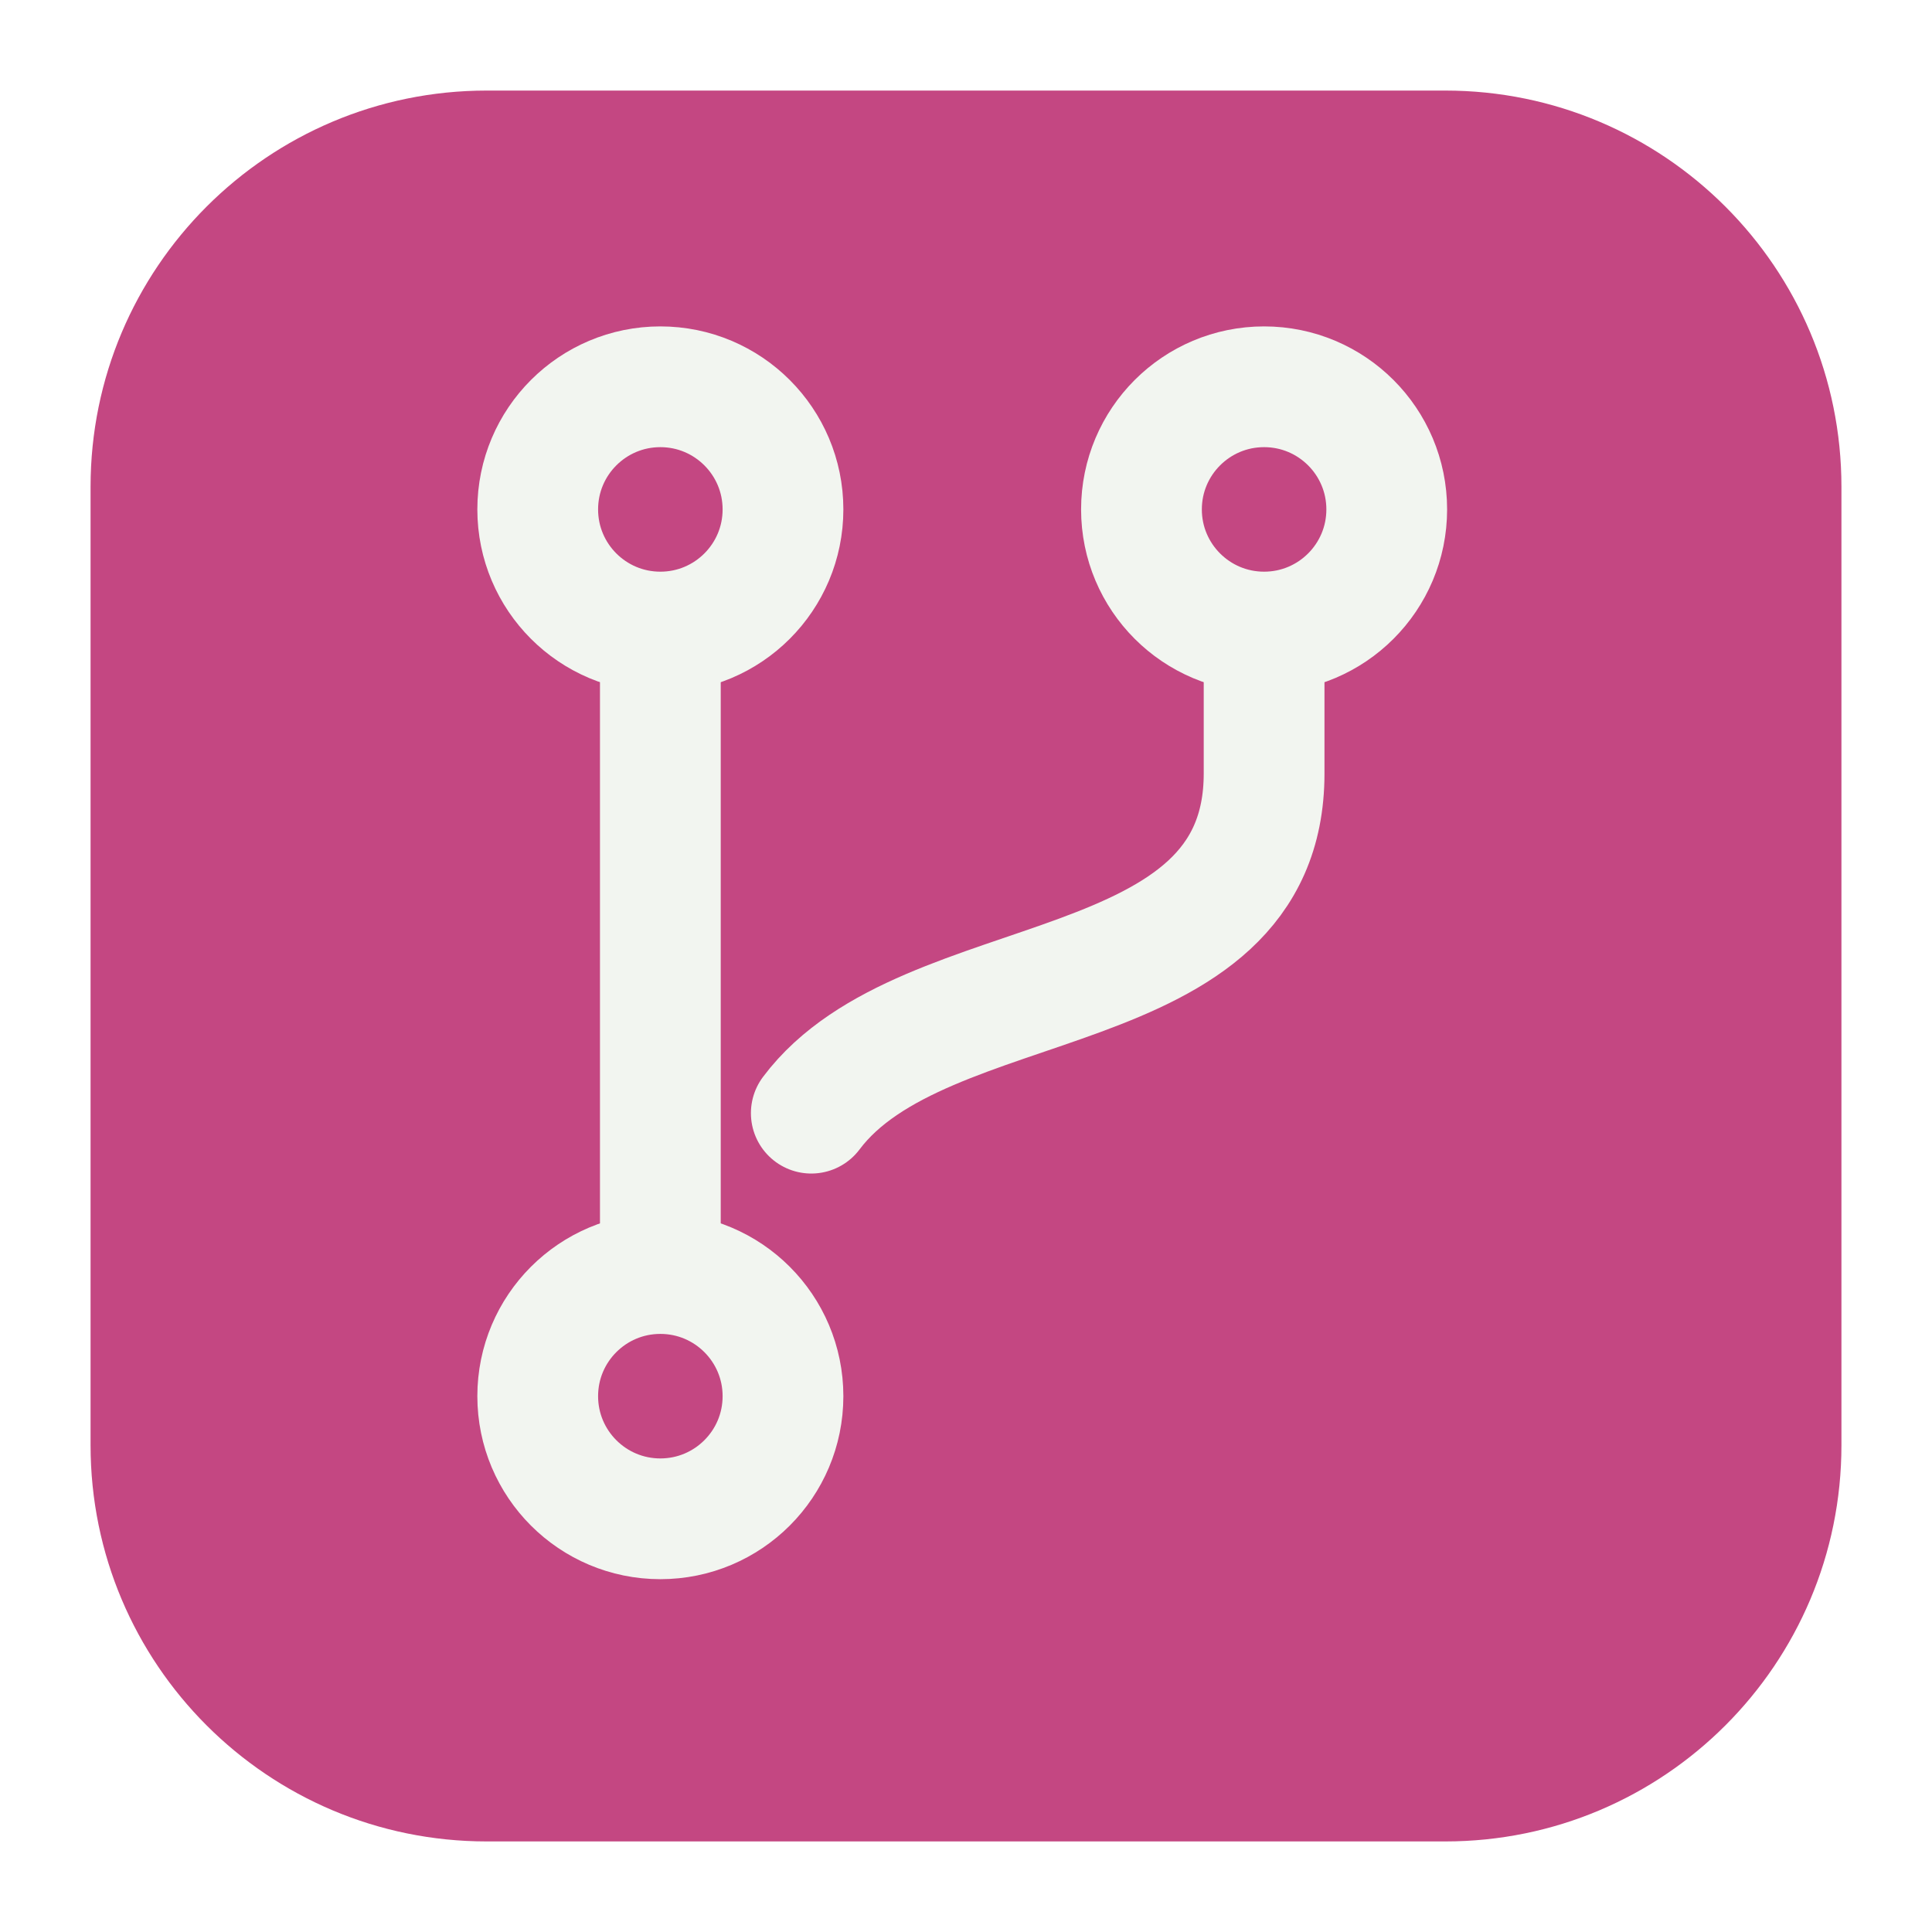
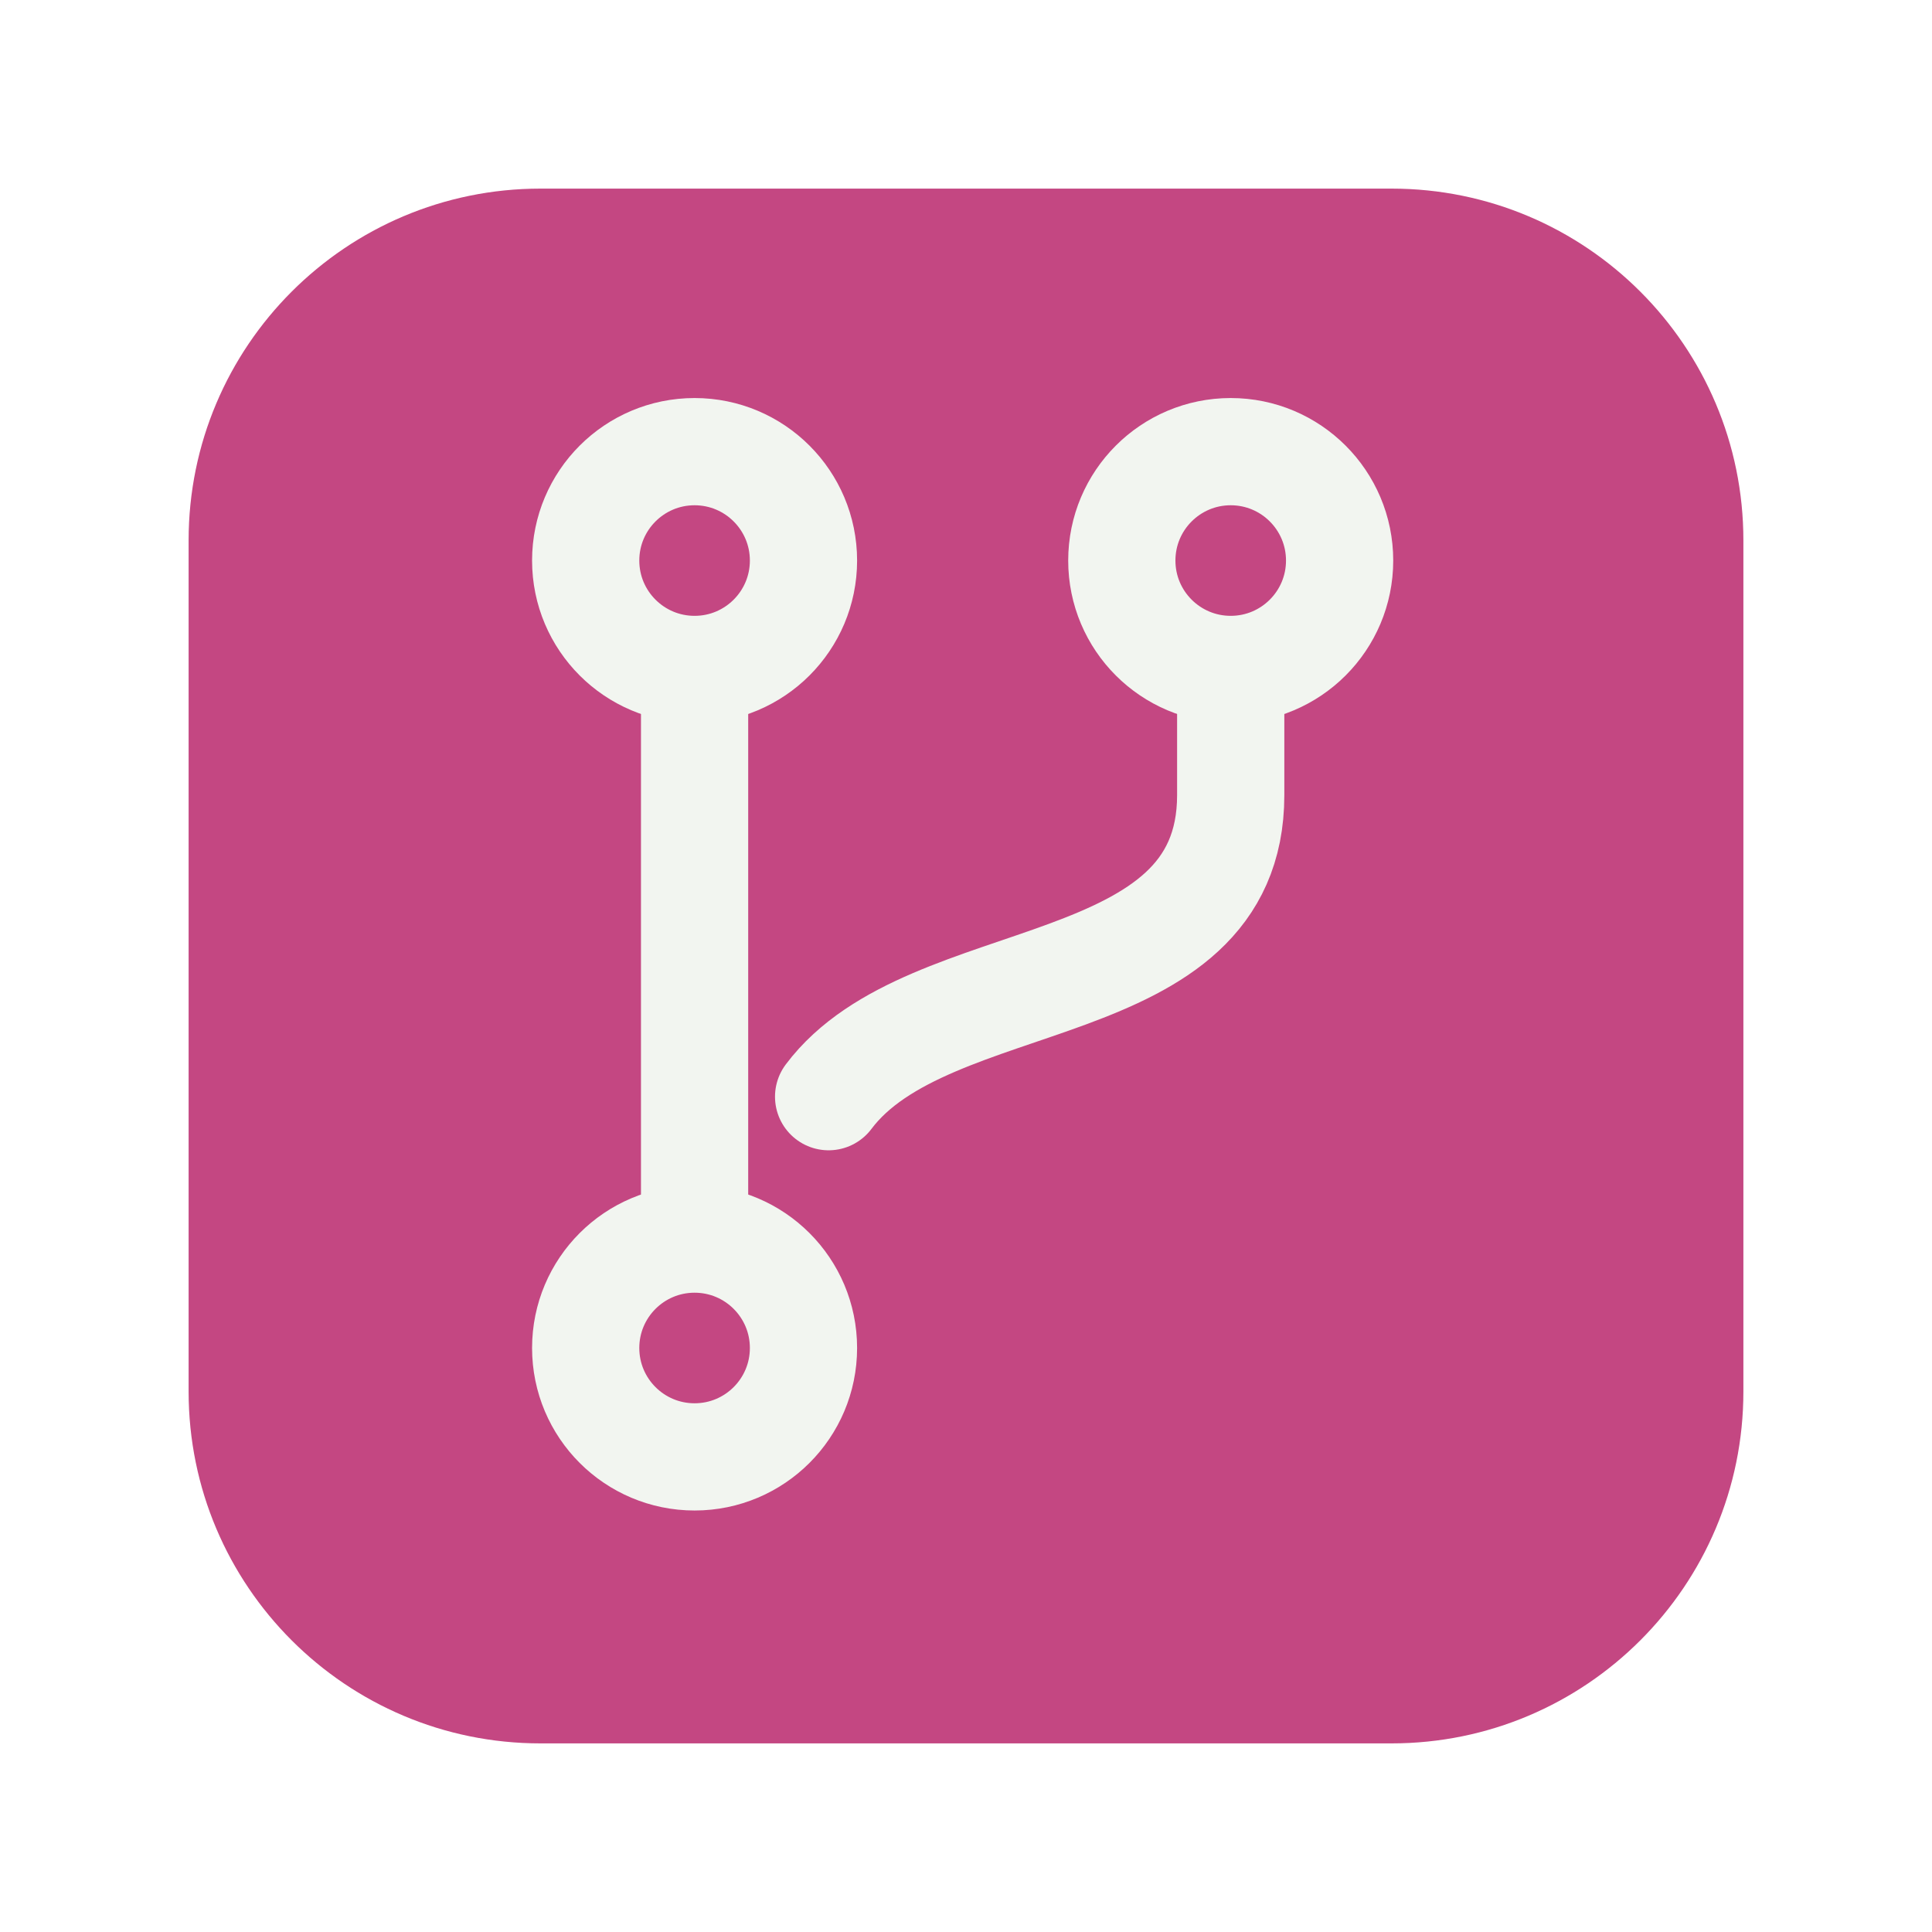
<svg xmlns="http://www.w3.org/2000/svg" width="1024" height="1024" viewBox="0 0 1024 1024">
-   <rect x="48" y="48" width="928" height="928" rx="210" fill="#c44782" />
-   <g fill="none" stroke="#f2f5f0" stroke-width="64" stroke-linecap="round" stroke-linejoin="round">
-     <path d="M350 320v400M670 320v90c0 125-180 100-240 180" />
-     <circle cx="350" cy="270" r="65" fill="#c44782" />
-     <circle cx="350" cy="740" r="65" fill="#c44782" />
-     <circle cx="670" cy="270" r="65" fill="#c44782" />
+   <g transform="translate(512 512) scale(0.888) translate(-512 -512)">
+     <rect x="48" y="48" width="928" height="928" rx="210" fill="#c44782" />
+     <g fill="none" stroke="#f2f5f0" stroke-width="64" stroke-linecap="round" stroke-linejoin="round">
+       <path d="M350 320v400M670 320v90c0 125-180 100-240 180" />
+       <circle cx="350" cy="270" r="65" fill="#c44782" />
+       <circle cx="350" cy="740" r="65" fill="#c44782" />
+       <circle cx="670" cy="270" r="65" fill="#c44782" />
+     </g>
  </g>
</svg>
